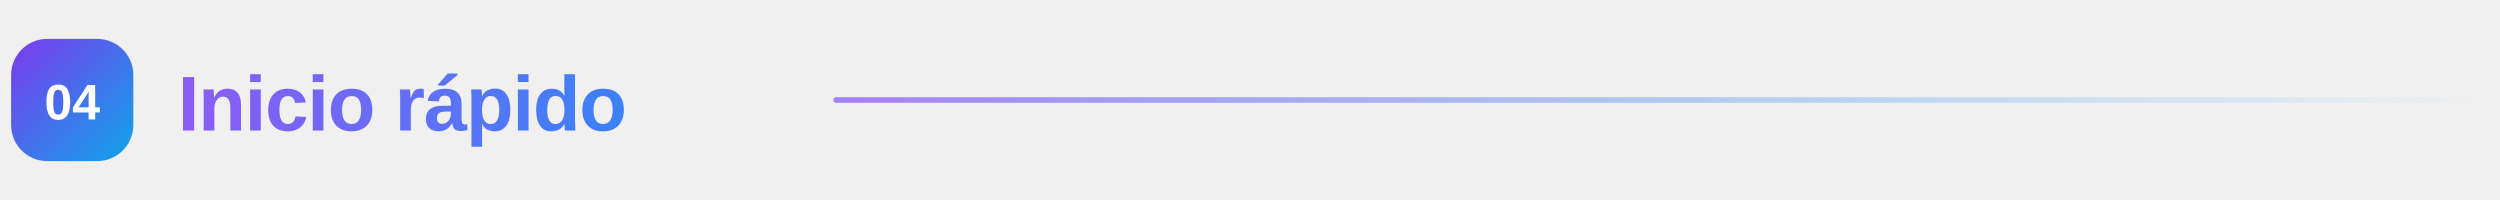
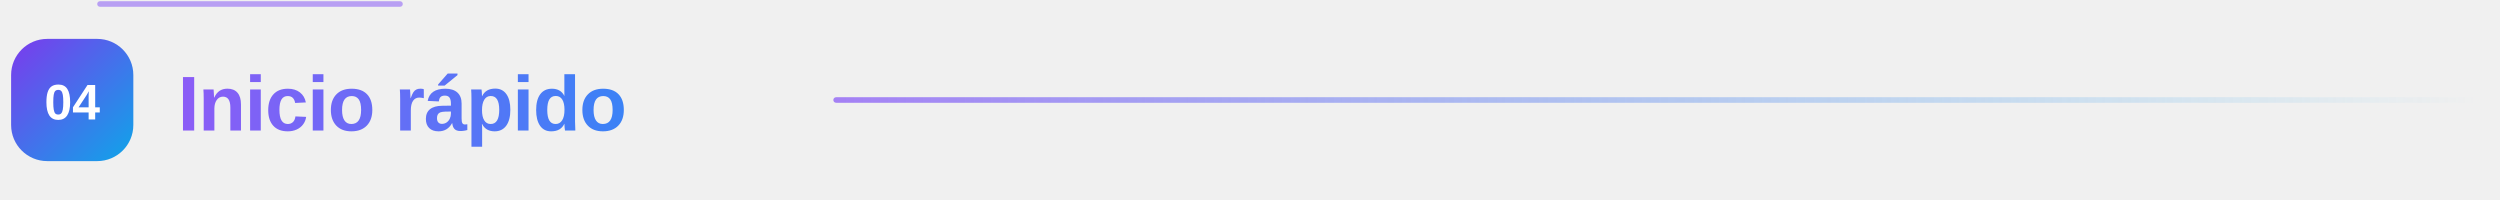
- <svg xmlns="http://www.w3.org/2000/svg" width="900" height="72" viewBox="0 0 900 72" role="img" aria-label="Inicio rápido">
+ <svg xmlns="http://www.w3.org/2000/svg" width="900" height="72" viewBox="0 0 900 72" role="img" aria-label="Inicio rápido" data-readme-motion="subtle">
  <defs>
    <linearGradient id="g" x1="0" y1="0" x2="1" y2="1">
      <stop offset="0" stop-color="#7c3aed" />
      <stop offset="1" stop-color="#0ea5e9" />
    </linearGradient>
    <linearGradient id="t" x1="0" y1="0" x2="1" y2="0">
      <stop offset="0" stop-color="#8b5cf6" />
      <stop offset="1" stop-color="#3b82f6" />
    </linearGradient>
    <linearGradient id="l" x1="0" y1="0" x2="1" y2="0">
      <stop offset="0" stop-color="#8b5cf6" stop-opacity="0.75" />
      <stop offset="1" stop-color="#0ea5e9" stop-opacity="0" />
    </linearGradient>
    <style>text { font-family: "Segoe UI", -apple-system, BlinkMacSystemFont, "Helvetica Neue", Arial, sans-serif; }</style>
  </defs>
  <rect x="4" y="14" width="44" height="44" rx="13" fill="url(#g)" />
  <text x="26" y="43" text-anchor="middle" style="font-size:18px;font-weight:800;fill:#ffffff">04</text>
  <text x="64" y="47" style="font-size:28px;font-weight:800;letter-spacing:-0.4px" fill="url(#t)">Inicio rápido</text>
  <rect x="300" y="35" width="594" height="2" rx="1" fill="url(#l)" />
+   <style data-readme-builder-motion="1">
+ @keyframes rb-accent {0%,100%{filter:brightness(1)}50%{filter:brightness(1.3)}}
+ @keyframes rb-trace {from{stroke-dashoffset:900}to{stroke-dashoffset:0}}
+ svg[data-readme-motion] .rb-motion-line{animation:rb-trace 2s ease-in-out 2;stroke-dasharray:108 900;stroke-dashoffset:0;opacity:.55}
+ svg[data-readme-motion] &gt; path,svg[data-readme-motion] &gt; g:not(.rb-motion-layer){animation:rb-accent 2s ease-in-out 2}
+ @media (prefers-reduced-motion:reduce){svg[data-readme-motion] .rb-motion-line,svg[data-readme-motion] &gt; path,svg[data-readme-motion] &gt; g:not(.rb-motion-layer){animation:none!important;filter:none!important}}
+ </style>
+   <g class="rb-motion-layer" aria-hidden="true" pointer-events="none">
+     <path class="rb-motion-line" d="M36 1.44h828" fill="none" stroke="#8b5cf6" stroke-width="2" stroke-linecap="round" />
+   </g>
</svg>
